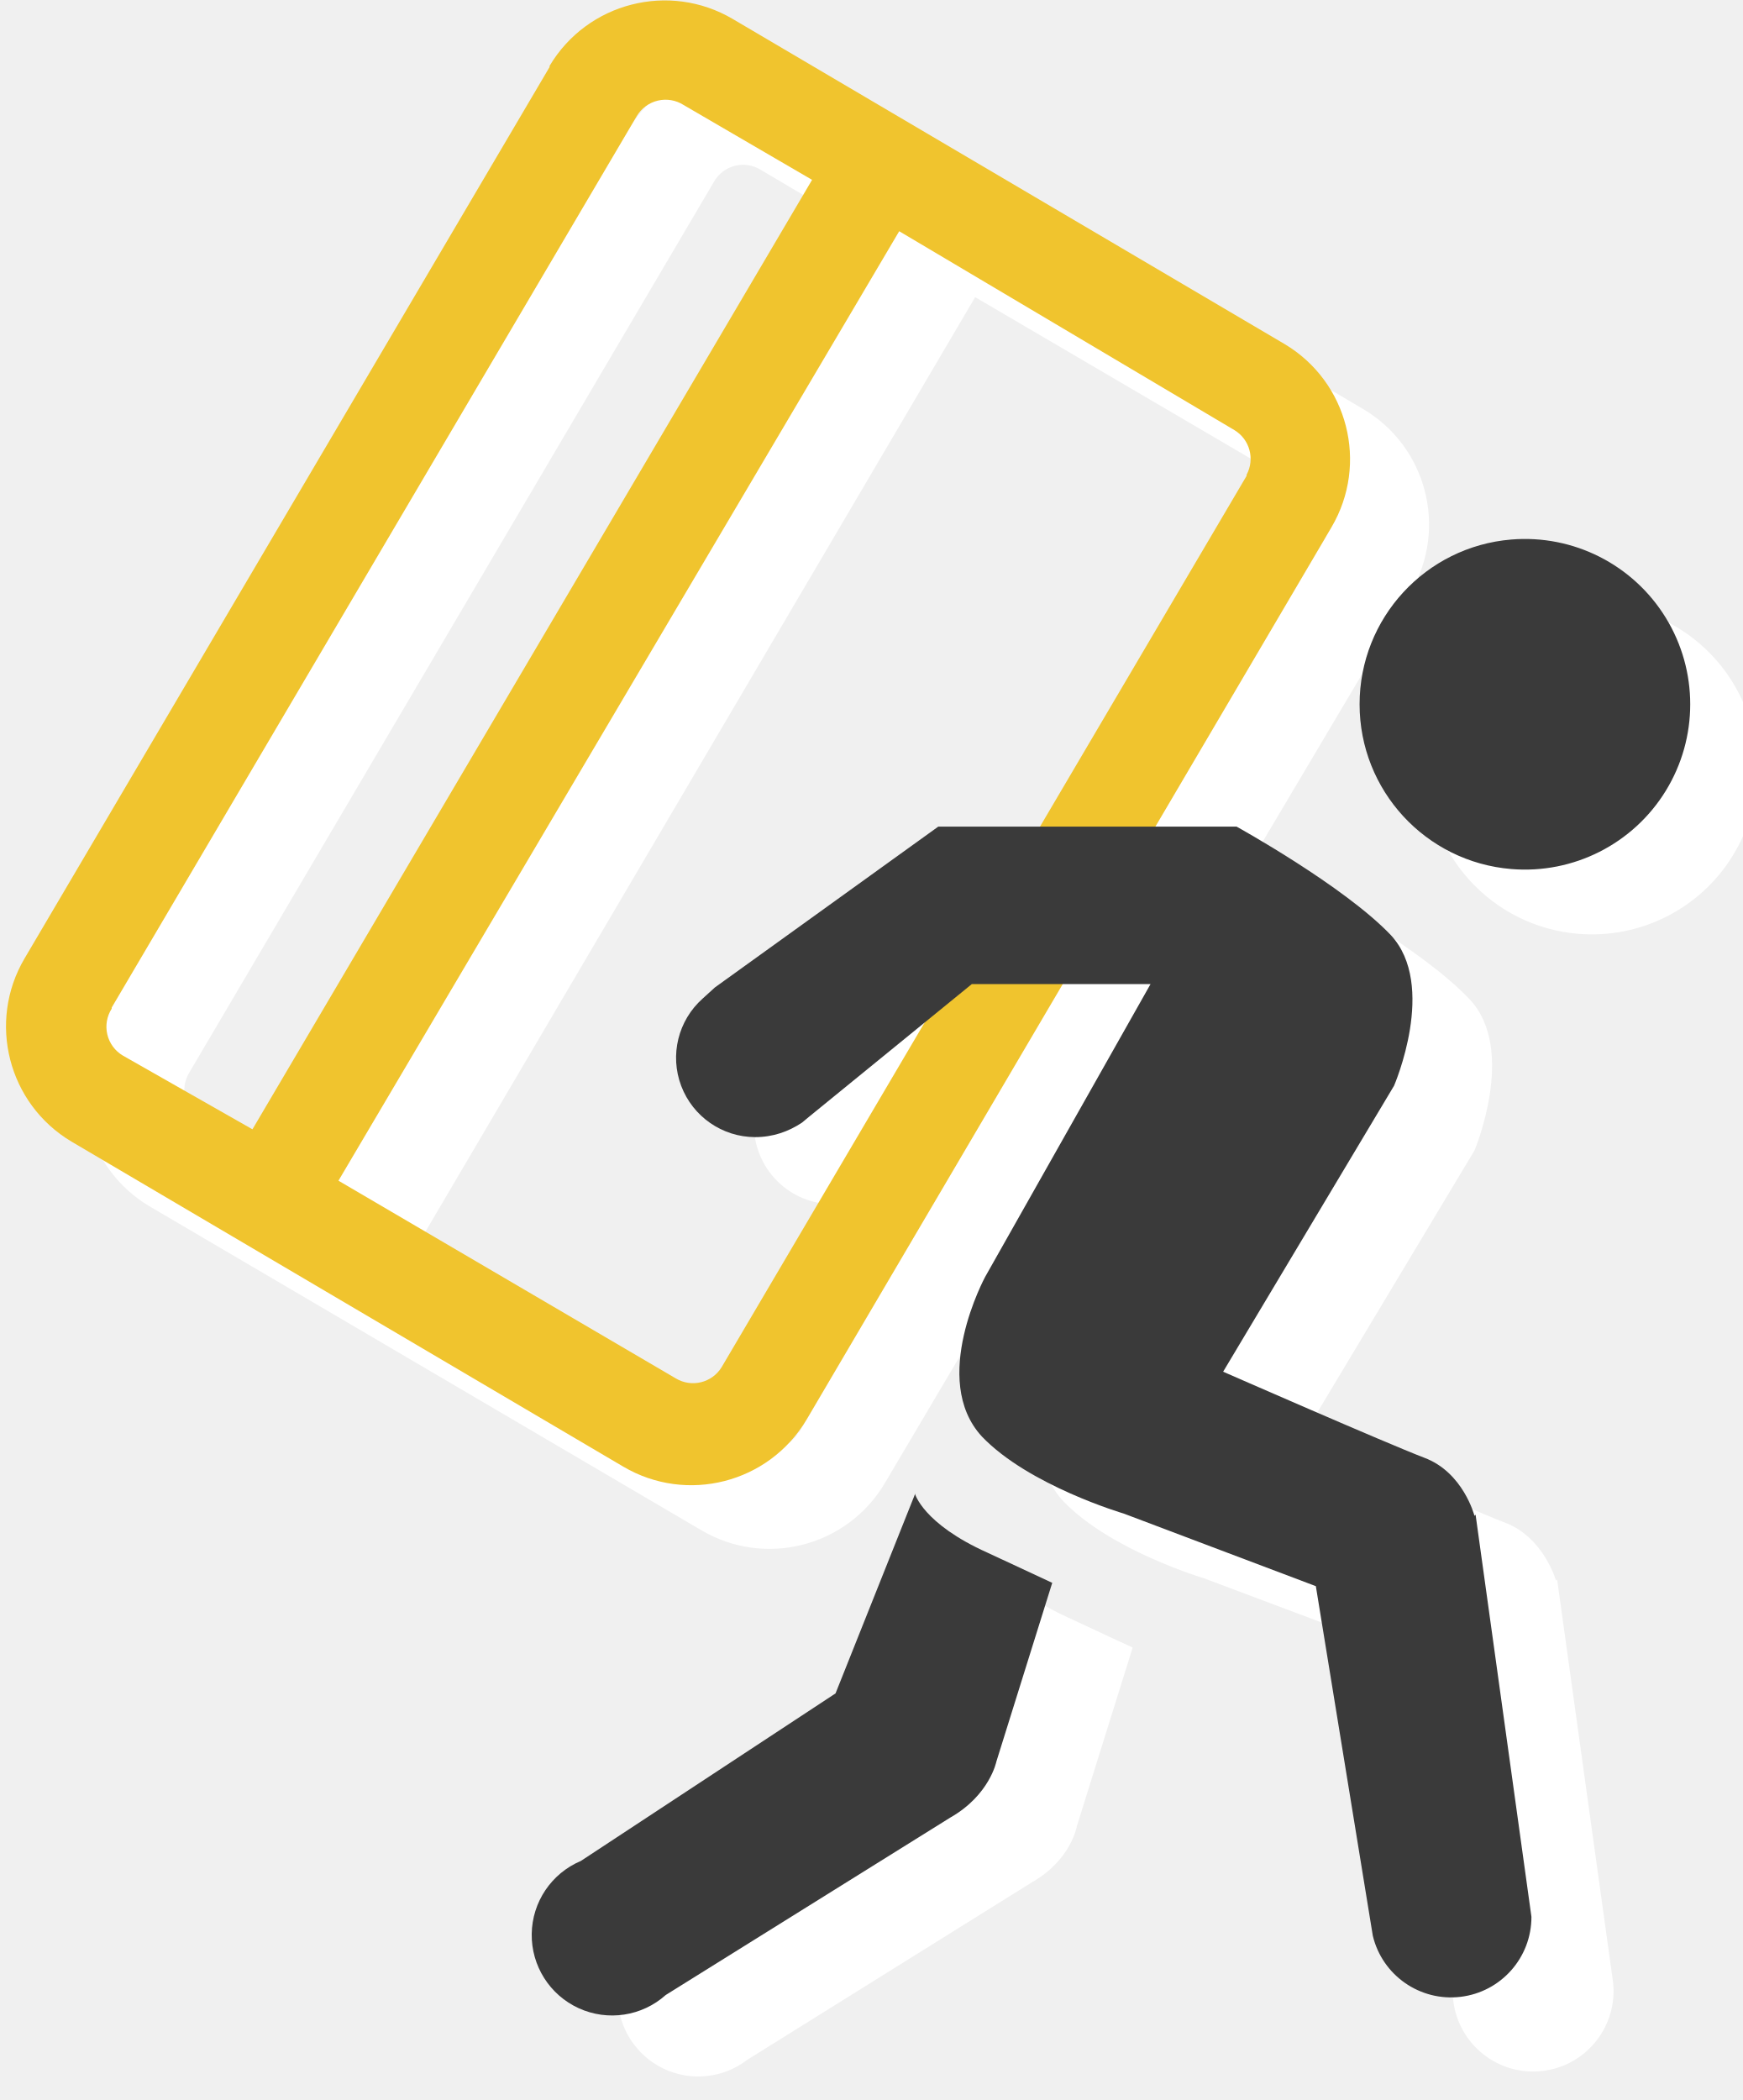
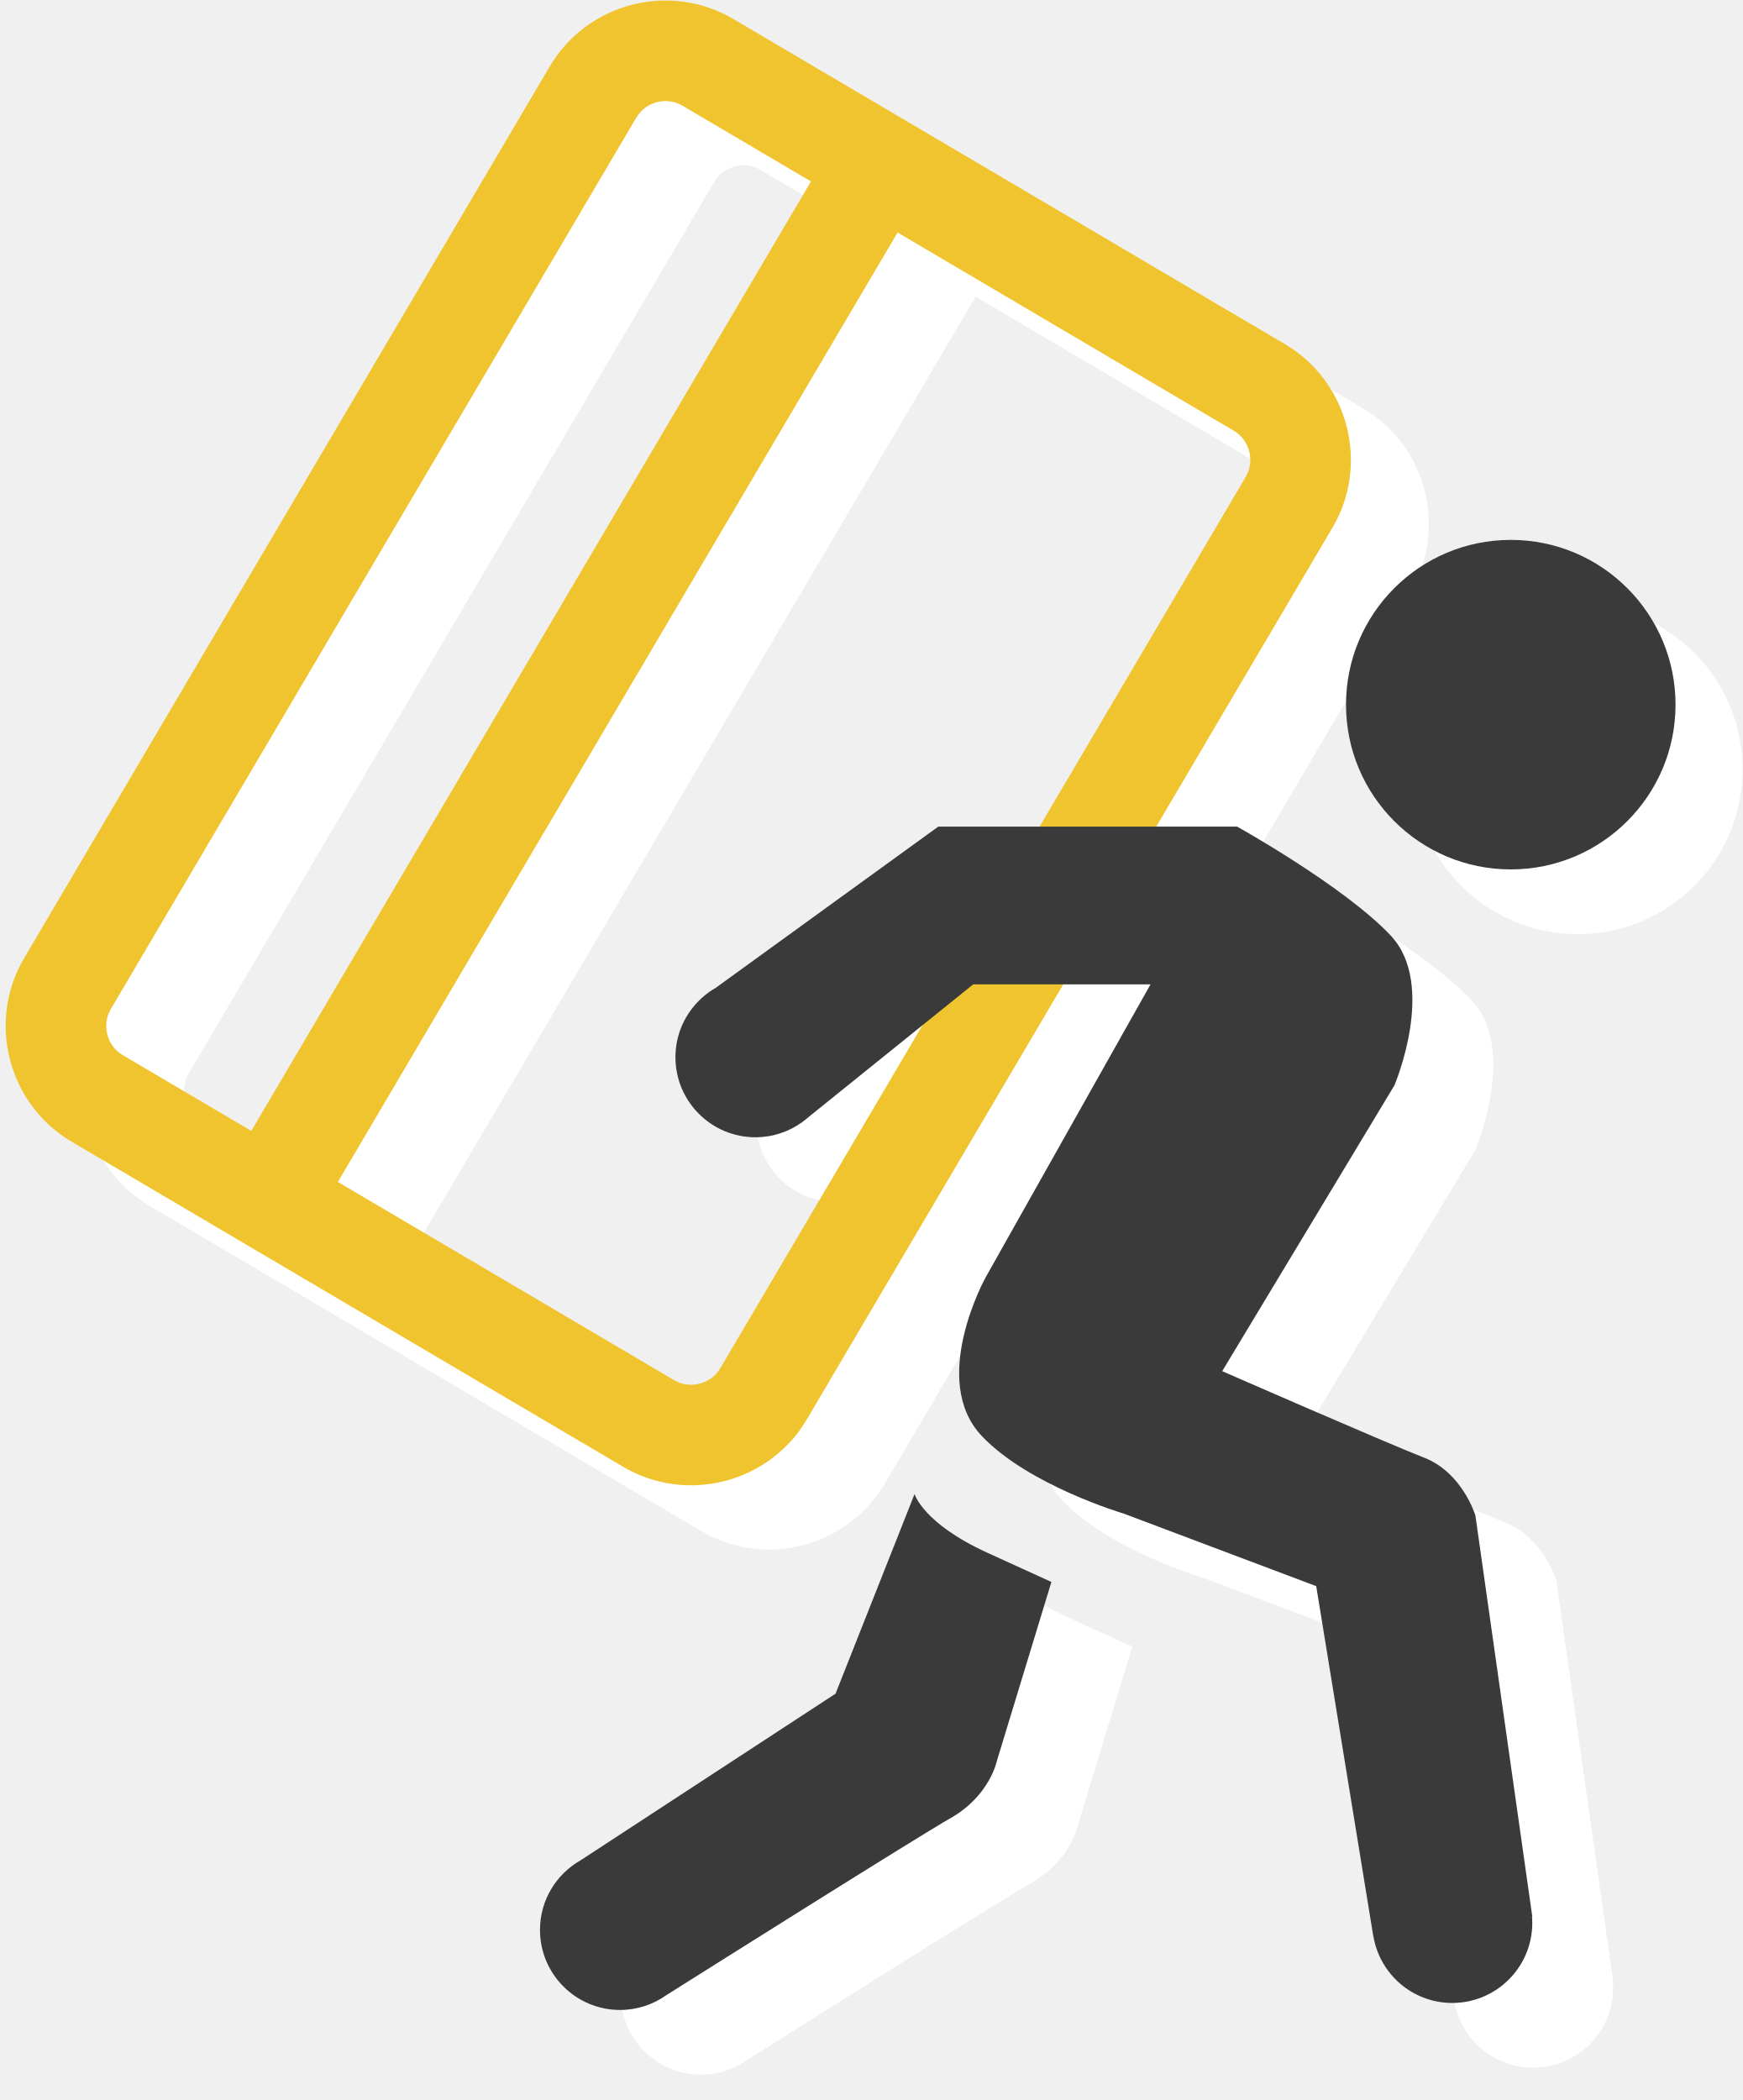
- <svg xmlns="http://www.w3.org/2000/svg" width="156" height="188" fill="none">
-   <path d="M141.3 83.6a14.8 14.8 0 1 0 0-29.5 14.8 14.8 0 0 0 0 29.5ZM89.1 139.5l-7 18-22.9 14.8a7.2 7.2 0 1 0 7.7 12.1l25.5-15.9c3.5-2 4-5 4-5l5-16-5.8-2.7c-5.7-2.6-6.5-5.3-6.5-5.3Z" fill="#fff" />
-   <path d="M139.3 141.5s-1.1-3.9-4.6-5.2c-3.4-1.3-18-7.8-18-7.8L132 103s3.8-9-.4-13.5c-4.1-4.4-13.7-9.7-13.7-9.7h-7.5L126.3 53a12 12 0 0 0-4.3-16.4L72.6 7.4a12 12 0 0 0-16.4 4.3l-47 79.8a12 12 0 0 0 4.2 16.5l49.4 29a12 12 0 0 0 16.4-4.2l23-38.9h8l-14.7 26.2s-5.1 9.2-.3 14.3c4.2 4.4 12.6 6.9 12.6 6.9l17.3 6.5 5 31.3a7.2 7.2 0 0 0 14.3-1.7l-5-36ZM18 100.2a3 3 0 0 1-1.1-4.1l47-79.8a3 3 0 0 1 4.2-1.1L79.6 22l-50.1 85-11.5-6.8Zm53.5 28a3 3 0 0 1-4.2 1.1l-30-17.7 50-85 30.2 17.7a3 3 0 0 1 1 4.1L100 79.8h-8.8L71.3 94.2l-1.2 1a7.1 7.1 0 0 0 9 11l.5-.4 9.7-7.8-17.8 30.3Z" fill="#fff" />
-   <path d="m49.2 6-47 79.8a12 12 0 0 0 4.2 16.4l49.4 29.1a12 12 0 0 0 16.4-4.2l47-79.9a12 12 0 0 0-4.2-16.4L65.6 1.7a12 12 0 0 0-16.4 4.2ZM10 90.2l47-79.8a3 3 0 0 1 4.2-1l11.5 6.7-50.1 85L11 94.5a3 3 0 0 1-1-4.2Zm101.6-47.6-47 79.8a3 3 0 0 1-4.1 1l-30.2-17.7 50.2-85 30 17.8a3 3 0 0 1 1.1 4Z" fill="#F0C42E" />
-   <path d="M135.3 77.8a14.8 14.8 0 1 0 0-29.5 14.8 14.8 0 0 0 0 29.5ZM81.9 133.8l-7.1 17.8-22.8 15a7.2 7.2 0 1 0 7.6 12l25.5-15.9c3.5-2 4.1-5 4.1-5l5-16-5.8-2.7c-5.8-2.6-6.5-5.3-6.5-5.3ZM132 135.7s-1-3.9-4.5-5.2c-3.4-1.3-18-7.7-18-7.7l15.3-25.6s3.9-9-.3-13.5c-4.2-4.4-13.8-9.7-13.8-9.7H84L64 88.4l-1.1 1a7.1 7.1 0 0 0 4.7 12.4c1.6 0 3-.5 4.2-1.3l.6-.5L87 88.1H103l-14.8 26.2s-5 9.2-.3 14.3c4.2 4.4 12.7 6.9 12.7 6.9l17.2 6.5 5.1 31.3a7.2 7.2 0 0 0 14.2-1.7l-5-36Z" fill="#3A3A3A" />
+ <svg xmlns="http://www.w3.org/2000/svg" width="156" height="188" viewBox="0 0 156 188" fill="none">
+   <path d="M141.25 83.627C149.396 83.627 156 77.023 156 68.877C156 60.731 149.396 54.127 141.25 54.127C133.104 54.127 126.5 60.731 126.5 68.877C126.5 77.023 133.104 83.627 141.25 83.627Z" fill="white" />
+   <path d="M89.113 139.544L82.039 157.419L59.215 172.336C57.047 173.568 55.581 175.895 55.581 178.566C55.581 182.524 58.789 185.733 62.748 185.733C64.283 185.733 65.703 185.246 66.869 184.423C70.63 182.052 89.22 170.339 92.364 168.543C95.864 166.543 96.489 163.418 96.489 163.418L101.364 147.418C101.364 147.418 101.364 147.418 95.614 144.793C89.864 142.168 89.113 139.544 89.113 139.544Z" fill="white" />
+   <path d="M139.321 141.462C139.321 141.462 138.163 137.628 134.742 136.295C131.321 134.962 116.655 128.545 116.655 128.545L132.071 102.961C132.071 102.961 135.905 93.961 131.738 89.544C127.571 85.127 117.988 79.794 117.988 79.794H110.467L126.266 52.993C129.62 47.307 127.709 39.912 122.024 36.561L72.633 7.447C66.947 4.095 59.554 6.005 56.202 11.691L9.144 91.519C5.793 97.204 7.702 104.599 13.388 107.951L62.778 137.064C68.464 140.416 75.859 138.505 79.21 132.822L102.144 93.919H110.24L95.49 120.128C95.49 120.128 90.356 129.342 95.156 134.378C99.365 138.794 107.823 141.294 107.823 141.294L125.073 147.795L130.174 179.086L130.183 179.085C130.732 182.498 133.682 185.108 137.25 185.108C141.208 185.108 144.416 181.899 144.416 177.941C144.416 177.752 144.402 177.566 144.388 177.381L144.416 177.377L139.321 141.462ZM17.958 100.198C16.557 99.372 16.071 97.49 16.897 96.09L63.956 16.261C64.782 14.86 66.663 14.373 68.063 15.199L79.584 21.991L29.48 106.989L17.958 100.198ZM71.456 128.252C70.63 129.652 68.749 130.139 67.349 129.313L37.233 111.559L87.34 26.563L117.453 44.316C118.855 45.142 119.34 47.023 118.515 48.423L100.022 79.795H91.239L71.323 94.222C70.881 94.474 70.47 94.775 70.093 95.113L70.062 95.135L70.064 95.138C68.619 96.45 67.706 98.336 67.706 100.442C67.706 104.4 70.914 107.609 74.873 107.609C76.421 107.609 77.851 107.113 79.022 106.278L79.024 106.281L79.095 106.223C79.277 106.09 79.451 105.95 79.619 105.8L89.279 98.016L71.456 128.252Z" fill="white" />
+   <path d="M49.219 5.943L2.161 85.772C-1.19 91.457 0.719 98.852 6.405 102.204L55.795 131.317C61.481 134.669 68.876 132.758 72.227 127.075L119.284 47.246C122.638 41.56 120.727 34.165 115.042 30.814L65.65 1.7C59.965 -1.652 52.571 0.258 49.219 5.943ZM9.914 90.343L56.973 10.514C57.799 9.113 59.68 8.626 61.08 9.452L72.601 16.244L22.496 101.242L10.974 94.451C9.574 93.625 9.088 91.743 9.914 90.343ZM111.531 42.676L64.472 122.505C63.646 123.905 61.765 124.392 60.365 123.566L30.249 105.812L80.355 20.816L110.468 38.569C111.871 39.394 112.355 41.275 111.531 42.676Z" fill="#F0C42E" />
+   <path d="M135.25 77.833C143.396 77.833 150 71.229 150 63.083C150 54.937 143.396 48.333 135.25 48.333C127.104 48.333 120.5 54.937 120.5 63.083C120.5 71.229 127.104 77.833 135.25 77.833Z" fill="#3A3A3A" />
+   <path d="M81.875 133.75L74.801 151.625L51.976 166.542C49.808 167.774 48.342 170.101 48.342 172.772C48.342 176.73 51.55 179.939 55.509 179.939C57.044 179.939 58.464 179.452 59.63 178.629C63.391 176.258 81.981 164.545 85.125 162.749C88.625 160.749 89.25 157.624 89.25 157.624L94.125 141.624C94.125 141.624 94.125 141.624 88.375 138.999C82.625 136.374 81.875 133.75 81.875 133.75Z" fill="#3A3A3A" />
+   <path d="M132.083 135.668C132.083 135.668 130.925 131.834 127.504 130.501C124.083 129.168 109.417 122.751 109.417 122.751L124.833 97.167C124.833 97.167 128.667 88.167 124.5 83.75C120.333 79.333 110.75 74 110.75 74H84L64.085 88.427C63.643 88.68 63.232 88.98 62.855 89.318L62.824 89.34L62.826 89.343C61.381 90.654 60.468 92.541 60.468 94.646C60.468 98.604 63.676 101.813 67.635 101.813C69.183 101.813 70.613 101.317 71.784 100.482L71.786 100.485L71.857 100.427C72.039 100.294 72.214 100.154 72.382 100.004L87.125 88.123H103L88.25 114.332C88.25 114.332 83.116 123.546 87.916 128.582C92.125 132.998 100.583 135.498 100.583 135.498L117.833 141.999L122.934 173.29L122.943 173.289C123.492 176.702 126.442 179.312 130.01 179.312C133.968 179.312 137.176 176.103 137.176 172.145C137.176 171.956 137.162 171.77 137.148 171.585L137.176 171.581L132.083 135.668Z" fill="#3A3A3A" />
</svg>
